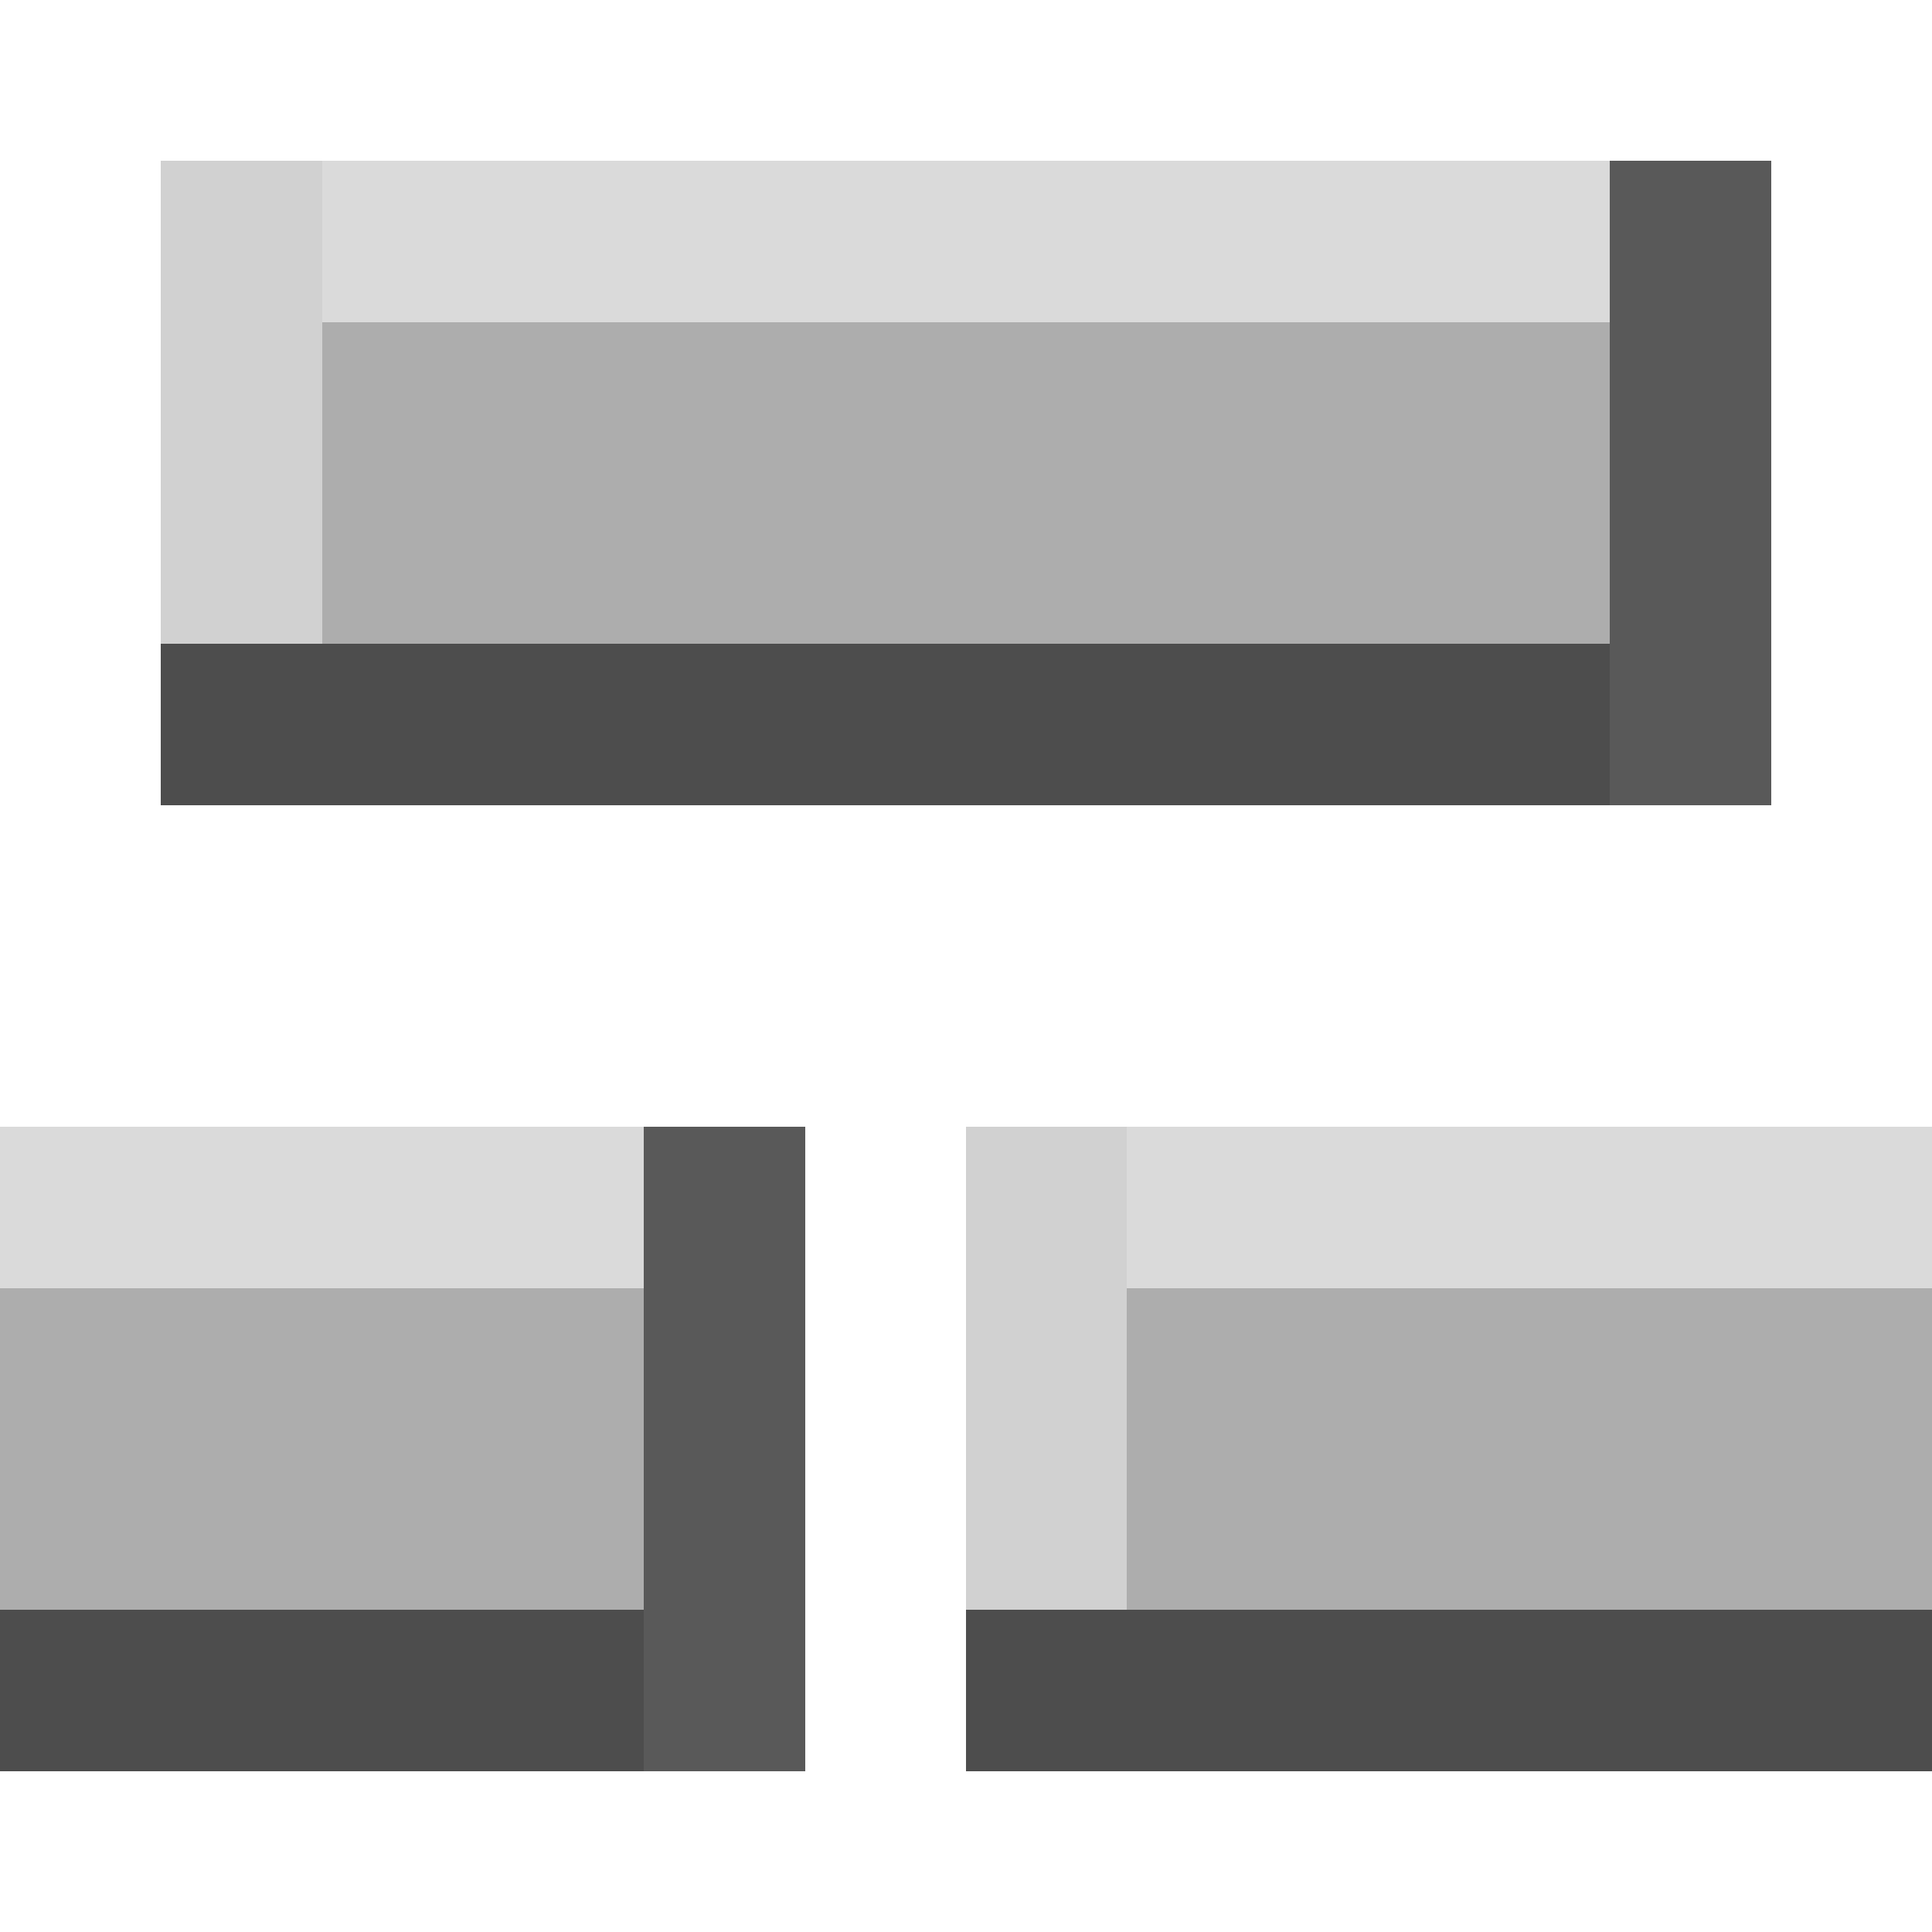
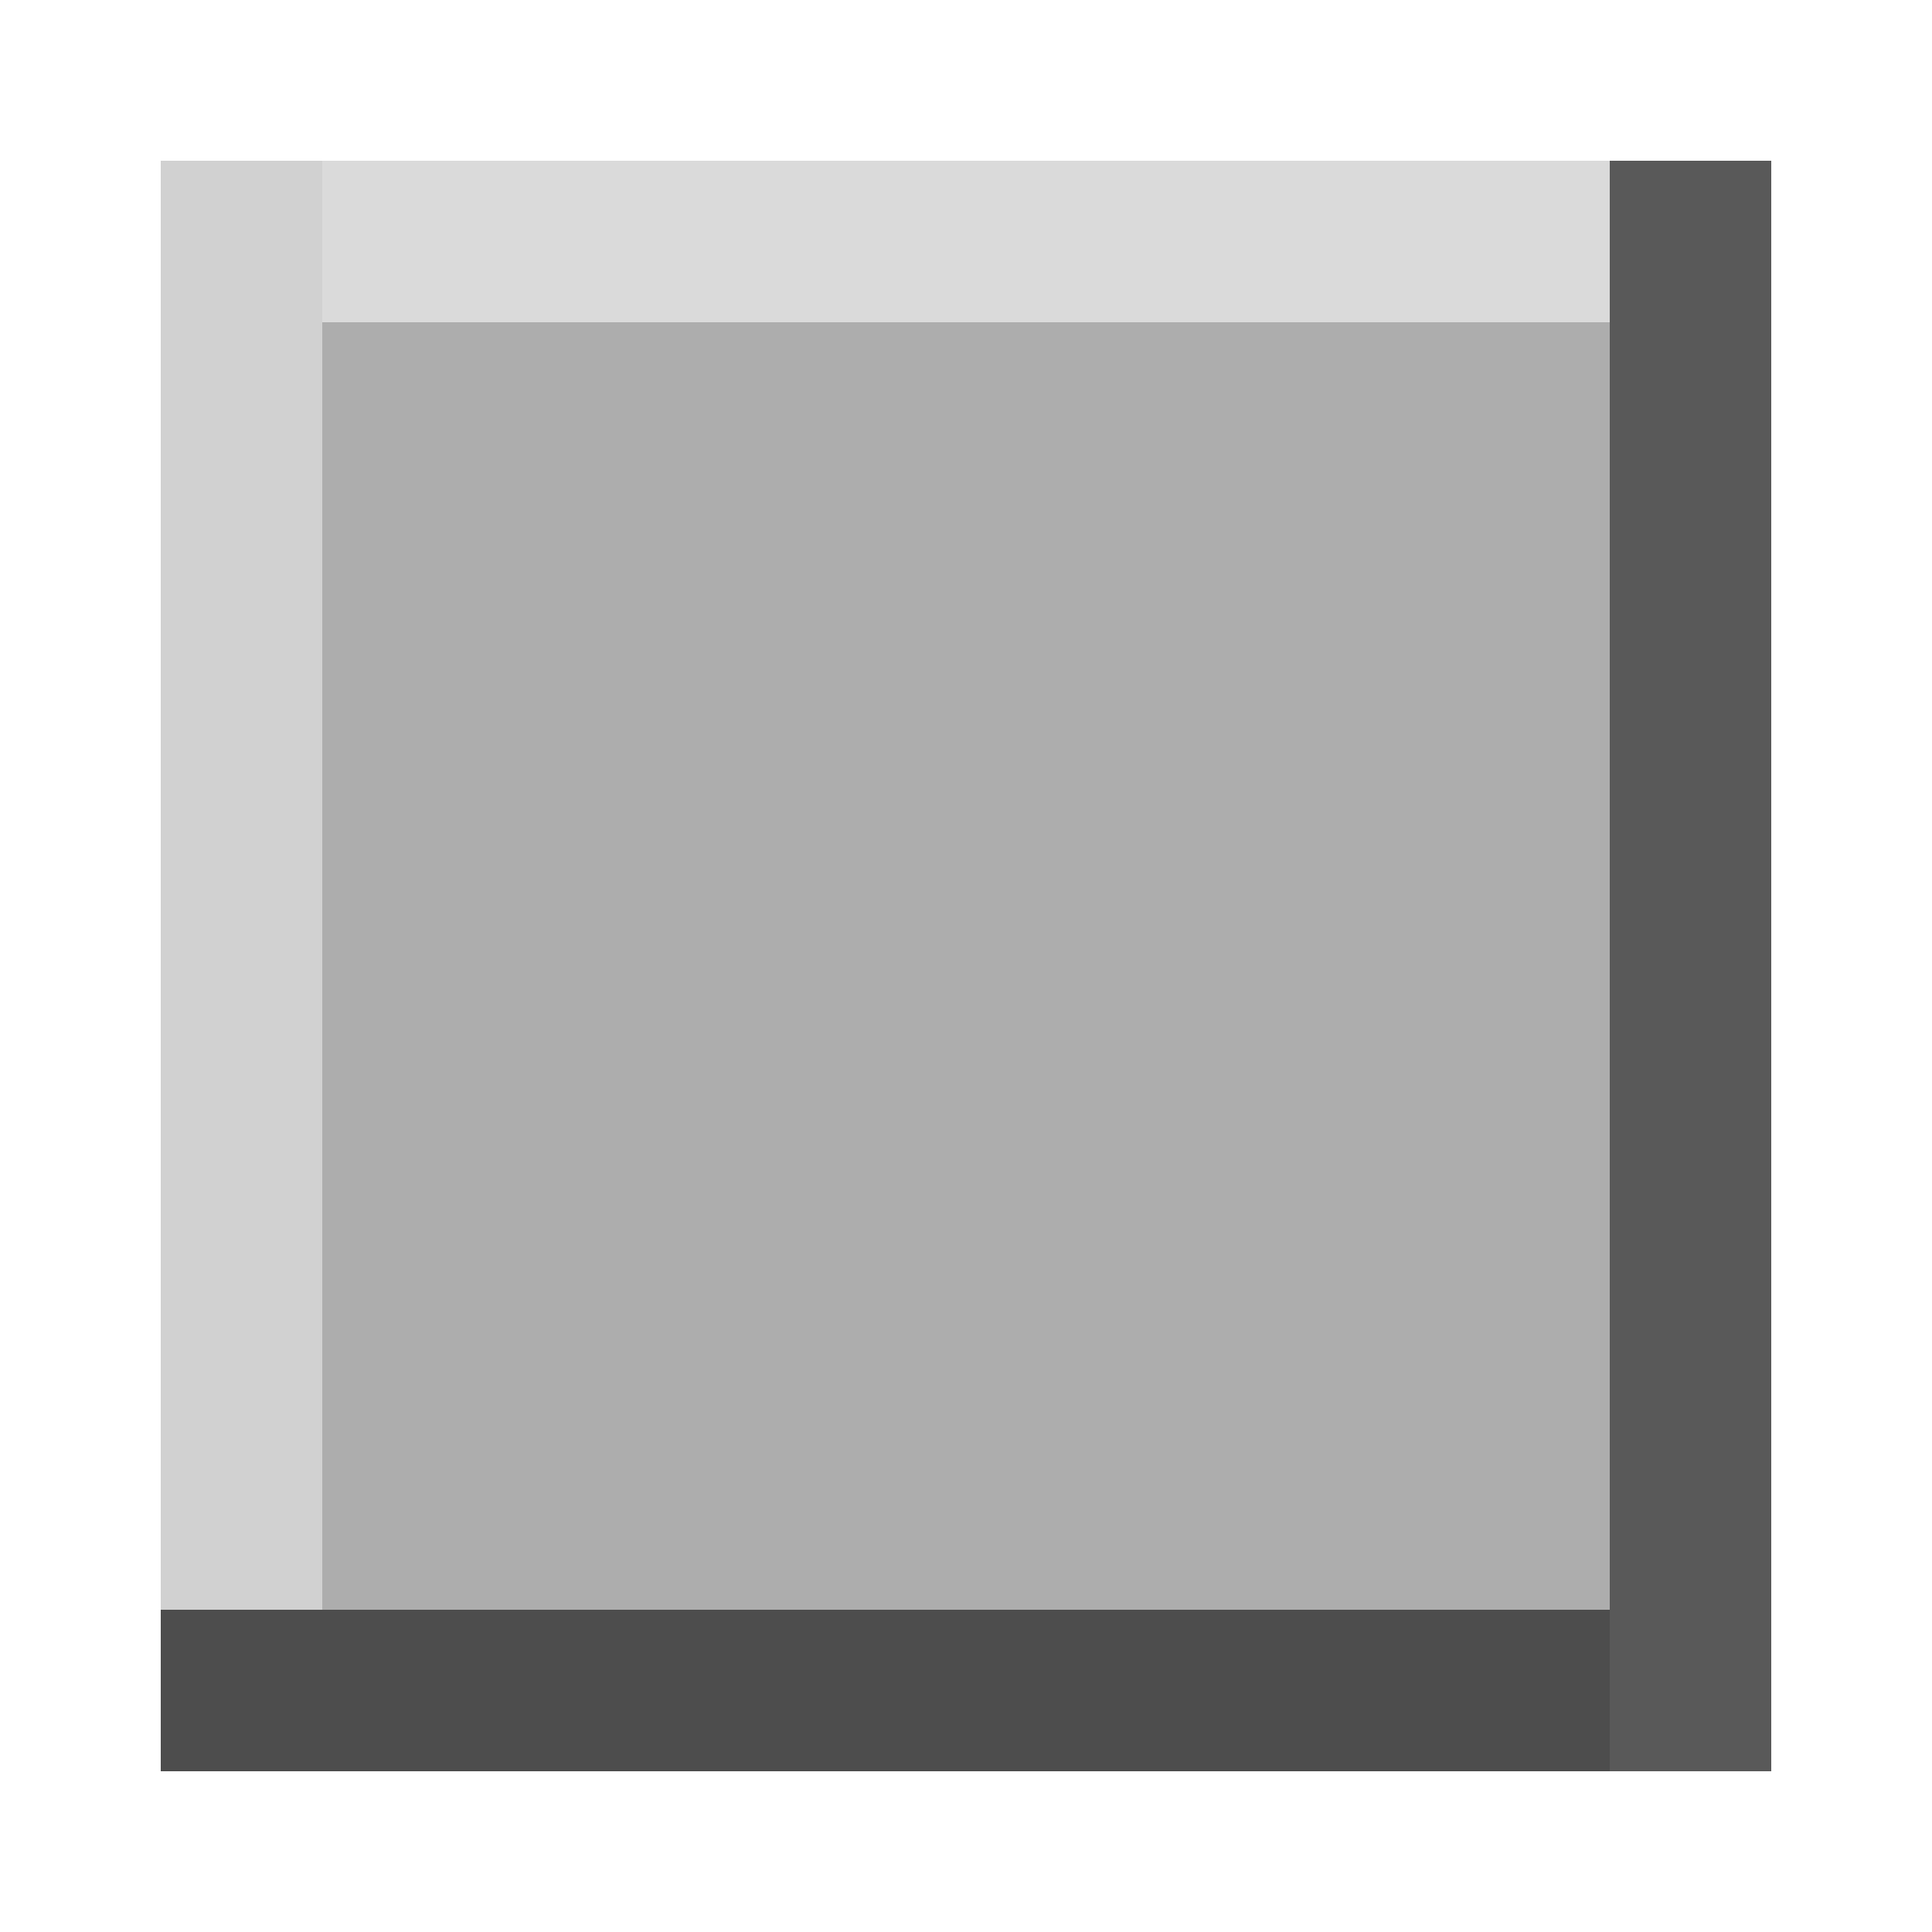
- <svg xmlns="http://www.w3.org/2000/svg" viewBox="0 0 12 12" width="12" height="12" shape-rendering="crispEdges" data-design="nomad-bricks-v134" data-style="pixel">
-   <rect x="1" y="1" width="10" height="4" fill="rgb(173,173,173)" />
+ <svg xmlns="http://www.w3.org/2000/svg" viewBox="0 0 12 12" width="12" height="12" shape-rendering="crispEdges" data-design="nomad-bricks-v135" data-style="pixel">
+   <rect x="1" y="1" width="10" height="10" fill="rgb(173,173,173)" />
  <rect x="1" y="1" width="10" height="1" fill="rgb(218,218,218)" />
-   <rect x="1" y="1" width="1" height="4" fill="rgb(209,209,209)" />
-   <rect x="1" y="4" width="10" height="1" fill="rgb(77,77,77)" />
-   <rect x="10" y="1" width="1" height="4" fill="rgb(89,89,89)" />
-   <rect x="-4" y="7" width="9" height="4" fill="rgb(173,173,173)" />
-   <rect x="-4" y="7" width="9" height="1" fill="rgb(218,218,218)" />
-   <rect x="-4" y="7" width="1" height="4" fill="rgb(209,209,209)" />
-   <rect x="-4" y="10" width="9" height="1" fill="rgb(77,77,77)" />
-   <rect x="4" y="7" width="1" height="4" fill="rgb(89,89,89)" />
-   <rect x="6" y="7" width="9" height="4" fill="rgb(173,173,173)" />
-   <rect x="6" y="7" width="9" height="1" fill="rgb(218,218,218)" />
-   <rect x="6" y="7" width="1" height="4" fill="rgb(209,209,209)" />
-   <rect x="6" y="10" width="9" height="1" fill="rgb(77,77,77)" />
-   <rect x="14" y="7" width="1" height="4" fill="rgb(89,89,89)" />
+   <rect x="1" y="1" width="1" height="10" fill="rgb(209,209,209)" />
+   <rect x="1" y="10" width="10" height="1" fill="rgb(77,77,77)" />
+   <rect x="10" y="1" width="1" height="10" fill="rgb(89,89,89)" />
</svg>
